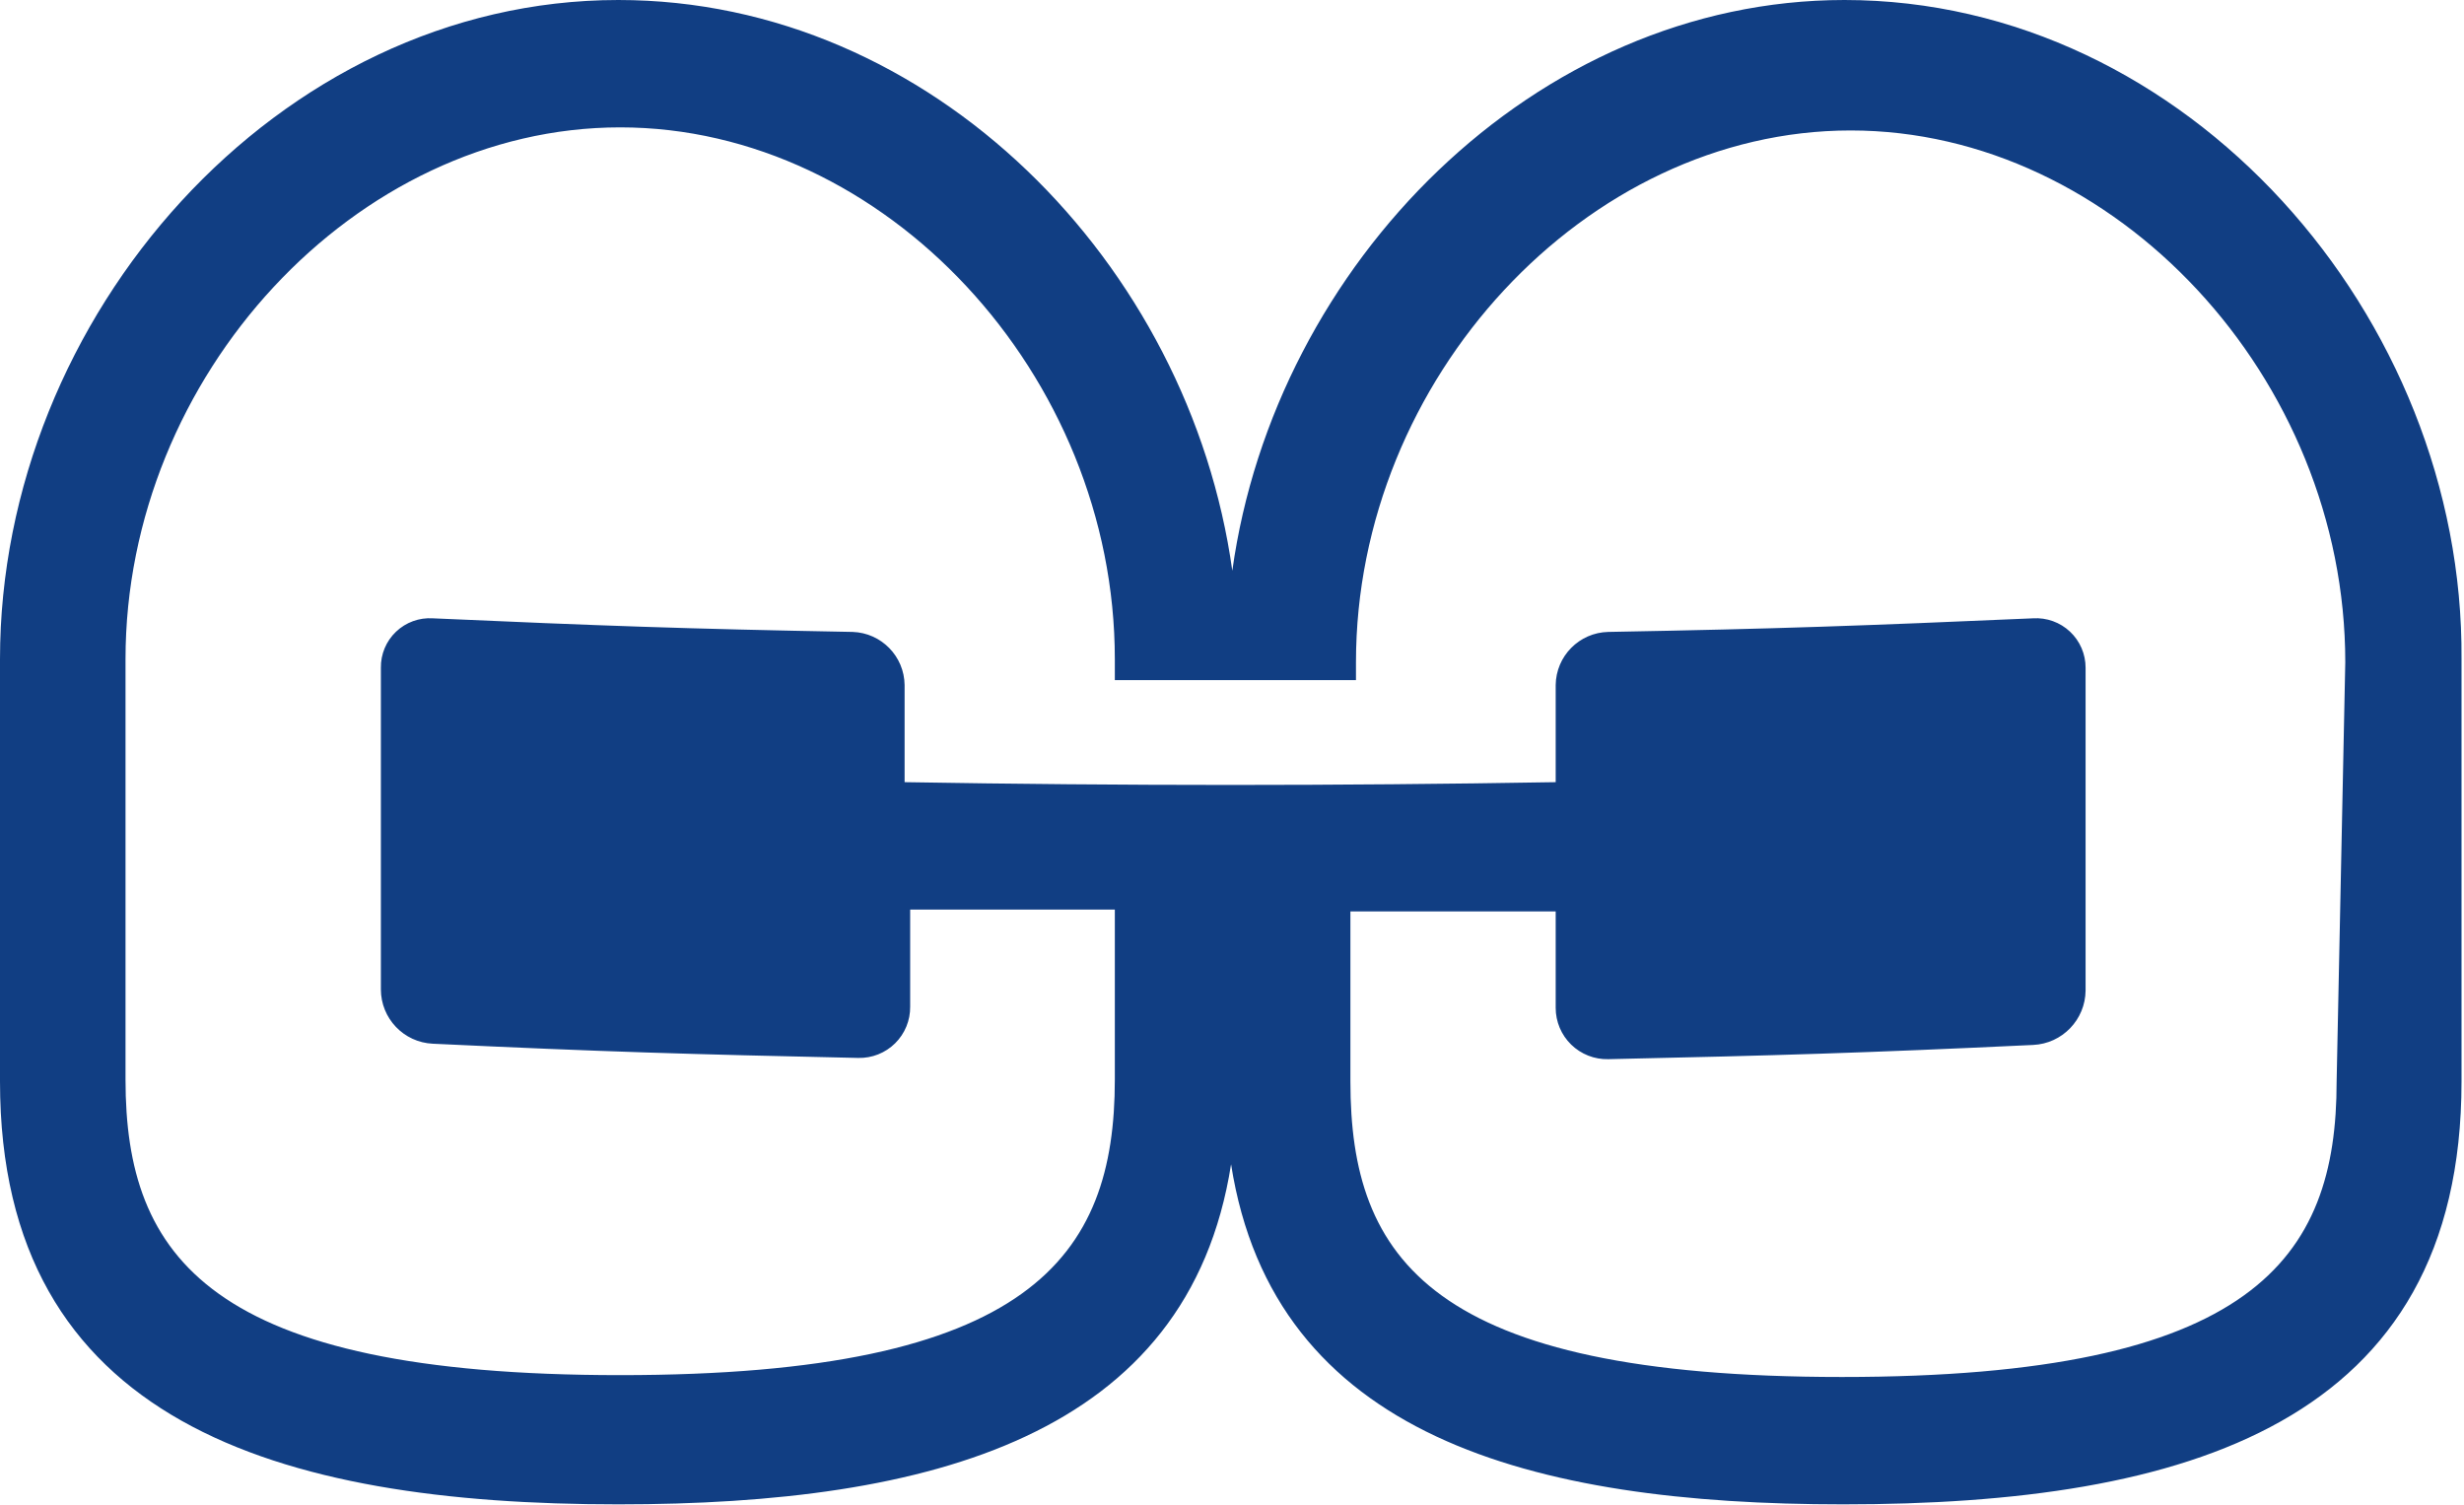
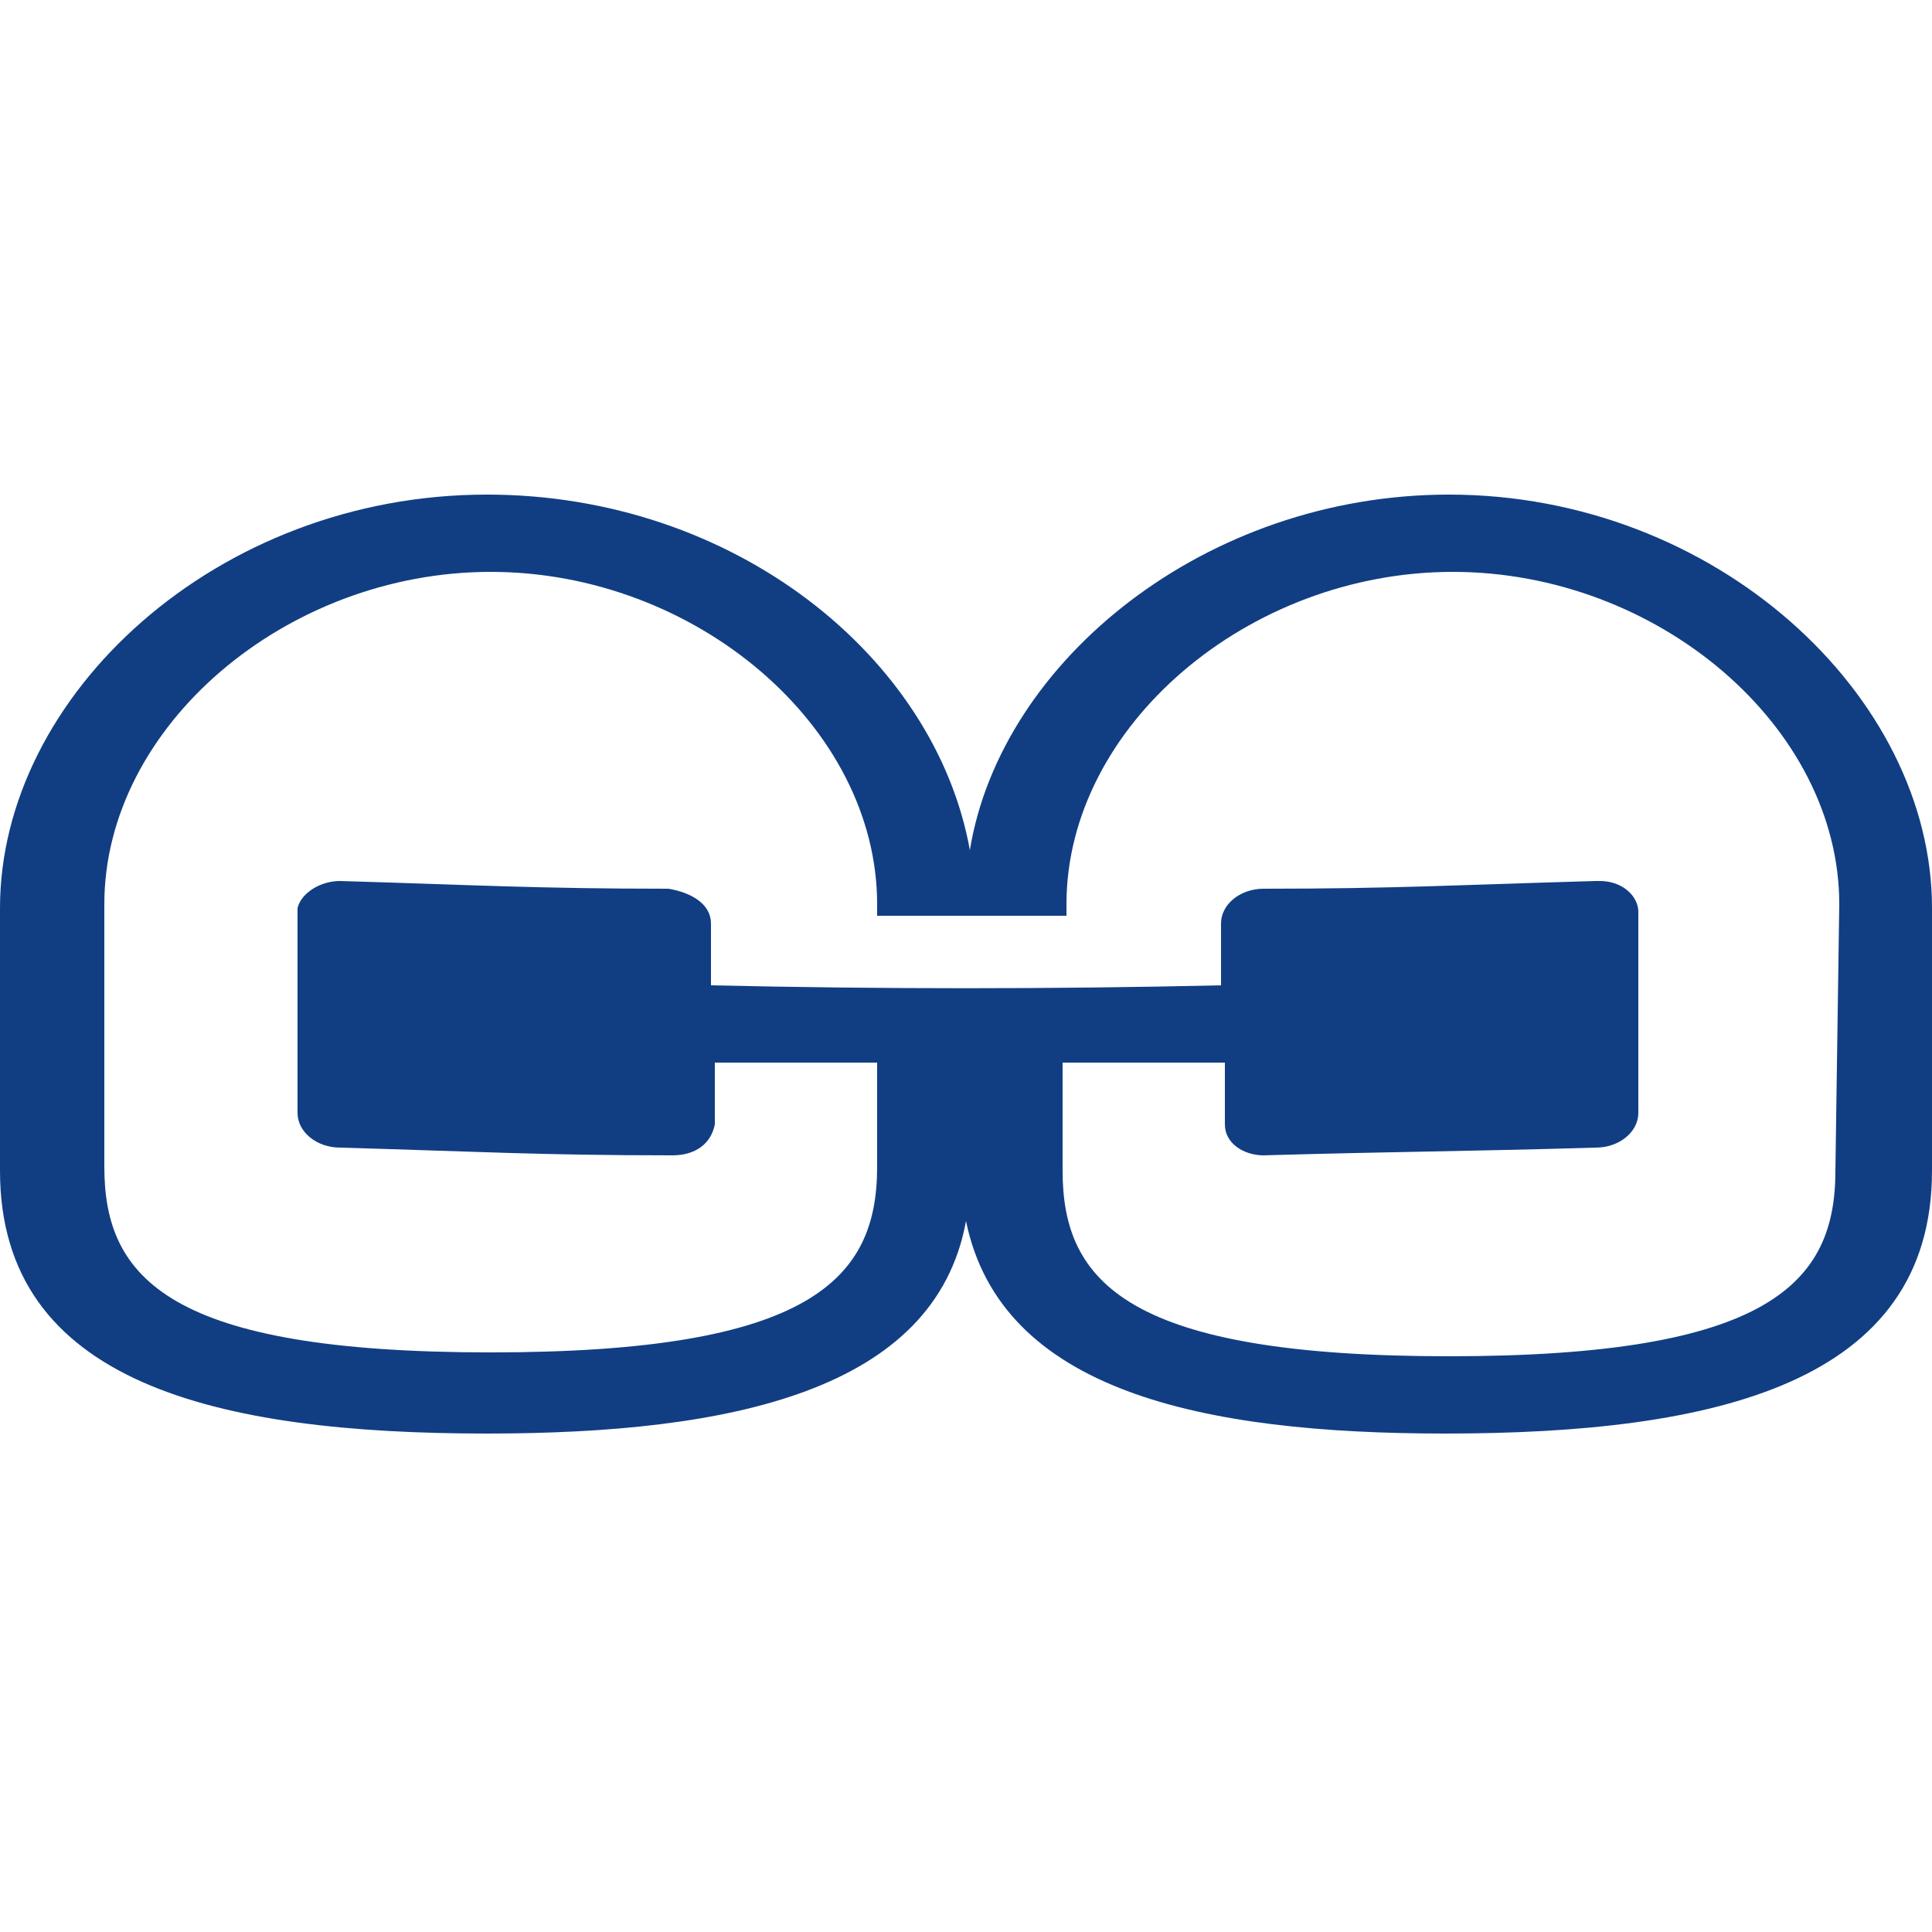
- <svg xmlns="http://www.w3.org/2000/svg" id="7effd097-160f-41e8-b477-cce4f87f2918" data-name="Layer 1" viewBox="0 0 39.85 24.33">
-   <g id="b2ba5c95-ae6c-4a80-99c1-c54609993eaa" data-name="V2">
-     <g id="98263c4d-6dc9-41fe-87ae-aa553692cbe8" data-name="New-Patients-4">
-       <g id="02ad3651-a253-4b7f-b489-0510a61a4a28" data-name="Group">
-         <path id="fa3ae4e6-5509-4456-be82-aea52d49220b" data-name="Fill-1" d="M37.79,17.49c0,2.87-1.35,4.78-8,4.78s-7.95-1.91-7.95-4.78V14.74l3.32,0v1.56a.83.83,0,0,0,.85.83c2.75-.06,4.12-.1,6.87-.23a.89.89,0,0,0,.85-.88V10.8a.8.8,0,0,0-.85-.8c-2.75.12-4.12.17-6.87.22a.87.87,0,0,0-.85.86v1.57c-3.52.06-7,.06-10.53,0V11.08a.87.87,0,0,0-.84-.86C11.07,10.17,9.7,10.12,7,10a.79.79,0,0,0-.84.8V16a.88.88,0,0,0,.84.88c2.75.13,4.12.17,6.88.23a.82.82,0,0,0,.84-.83V14.71c1.1,0,2.2,0,3.31,0v2.75c0,2.87-1.36,4.78-8,4.78s-8-1.91-8-4.78V10.66c0-4.58,3.72-8.6,8-8.6s8,4,8,8.6V11q1.95,0,3.9,0v-.29c0-4.58,3.72-8.6,8-8.6s8,4,8,8.6ZM29.83,0c-5,0-9.21,4.27-9.9,9.23C19.24,4.27,15.07,0,10,0,4.49,0,0,5.12,0,10.66v6.83C0,23,4.49,24.33,10,24.33c5.05,0,9.22-1.1,9.91-5.5.69,4.4,4.85,5.5,9.9,5.5,5.54,0,10-1.3,10-6.84V10.66C39.85,5.12,35.37,0,29.83,0Z" style="fill:#113e83" />
-       </g>
-     </g>
-   </g>
+ <svg xmlns="http://www.w3.org/2000/svg" version="1.1" x="0px" y="0px" viewBox="0 0 50 50" style="enable-background:new 0 0 50 50;" xml:space="preserve">
+   <style type="text/css">
+ 	.icon-wheel{fill:#113E83;}
+ </style>
+   <path class="icon-wheel" d="M47.5,30.3c0,2.9-1.7,4.8-10,4.8s-10-1.9-10-4.8v-2.8h4.2v1.6c0,0.5,0.5,0.8,1,0.8c0,0,0,0,0,0  c3.5-0.1,5.2-0.1,8.6-0.2c0.6,0,1.1-0.4,1.1-0.9v-5.2c0-0.4-0.4-0.8-1-0.8c0,0,0,0-0.1,0c-3.5,0.1-5.2,0.2-8.6,0.2  c-0.6,0-1.1,0.4-1.1,0.9v1.6c-4.4,0.1-8.8,0.1-13.2,0v-1.6c0-0.5-0.5-0.8-1.1-0.9c-3.4,0-5.1-0.1-8.5-0.2c-0.5,0-1,0.3-1.1,0.7  c0,0,0,0,0,0.1v5.2c0,0.5,0.5,0.9,1.1,0.9c3.5,0.1,5.2,0.2,8.6,0.2c0.6,0,1-0.3,1.1-0.8c0,0,0,0,0,0v-1.6c1.4,0,2.8,0,4.2,0v2.7  c0,2.9-1.7,4.8-10,4.8s-10-1.9-10-4.8v-6.8c0-4.6,4.7-8.6,10-8.6s10,4,10,8.6v0.3c1.6,0,3.3,0,4.9,0v-0.3c0-4.6,4.7-8.6,10-8.6  s10,4,10,8.6L47.5,30.3z M37.5,12.8c-6.3,0-11.6,4.3-12.4,9.2c-0.9-5-6.1-9.2-12.5-9.2C5.6,12.8,0,18,0,23.5v6.8  c0,5.5,5.6,6.8,12.6,6.8c6.3,0,11.6-1.1,12.4-5.5c0.9,4.4,6.1,5.5,12.4,5.5c7,0,12.6-1.3,12.6-6.8v-6.8C50,18,44.4,12.8,37.5,12.8z" />
</svg>
